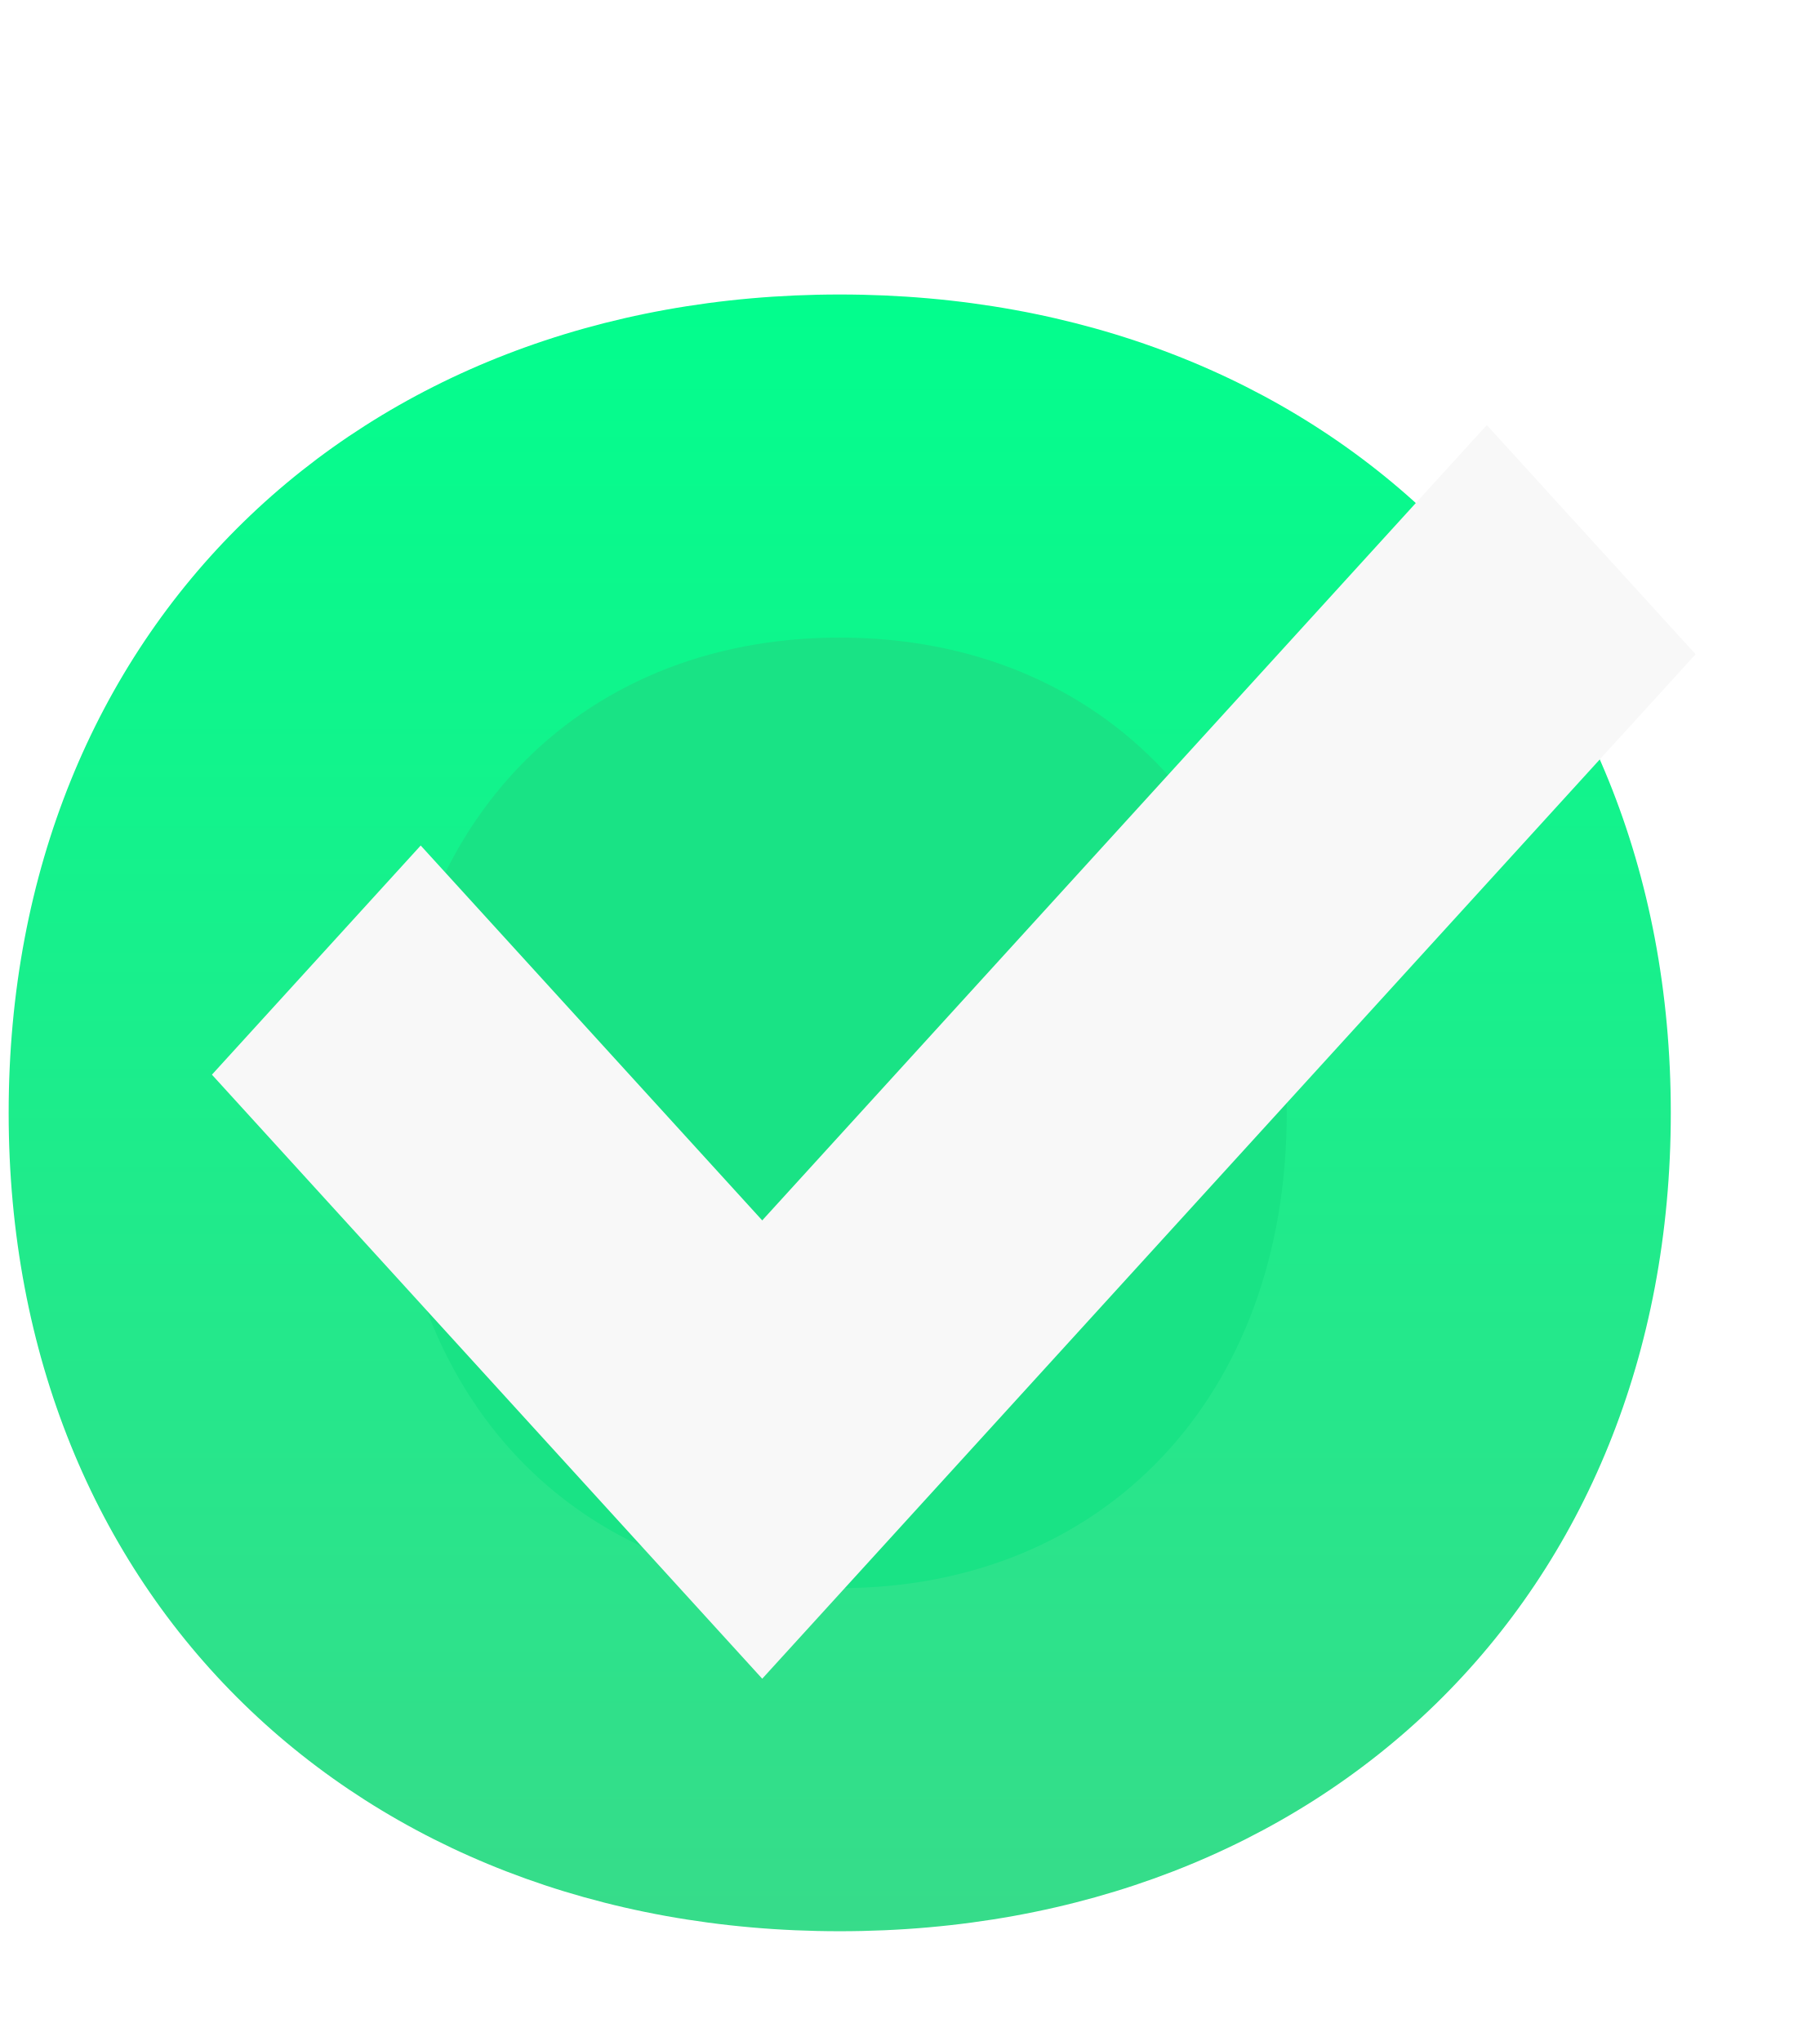
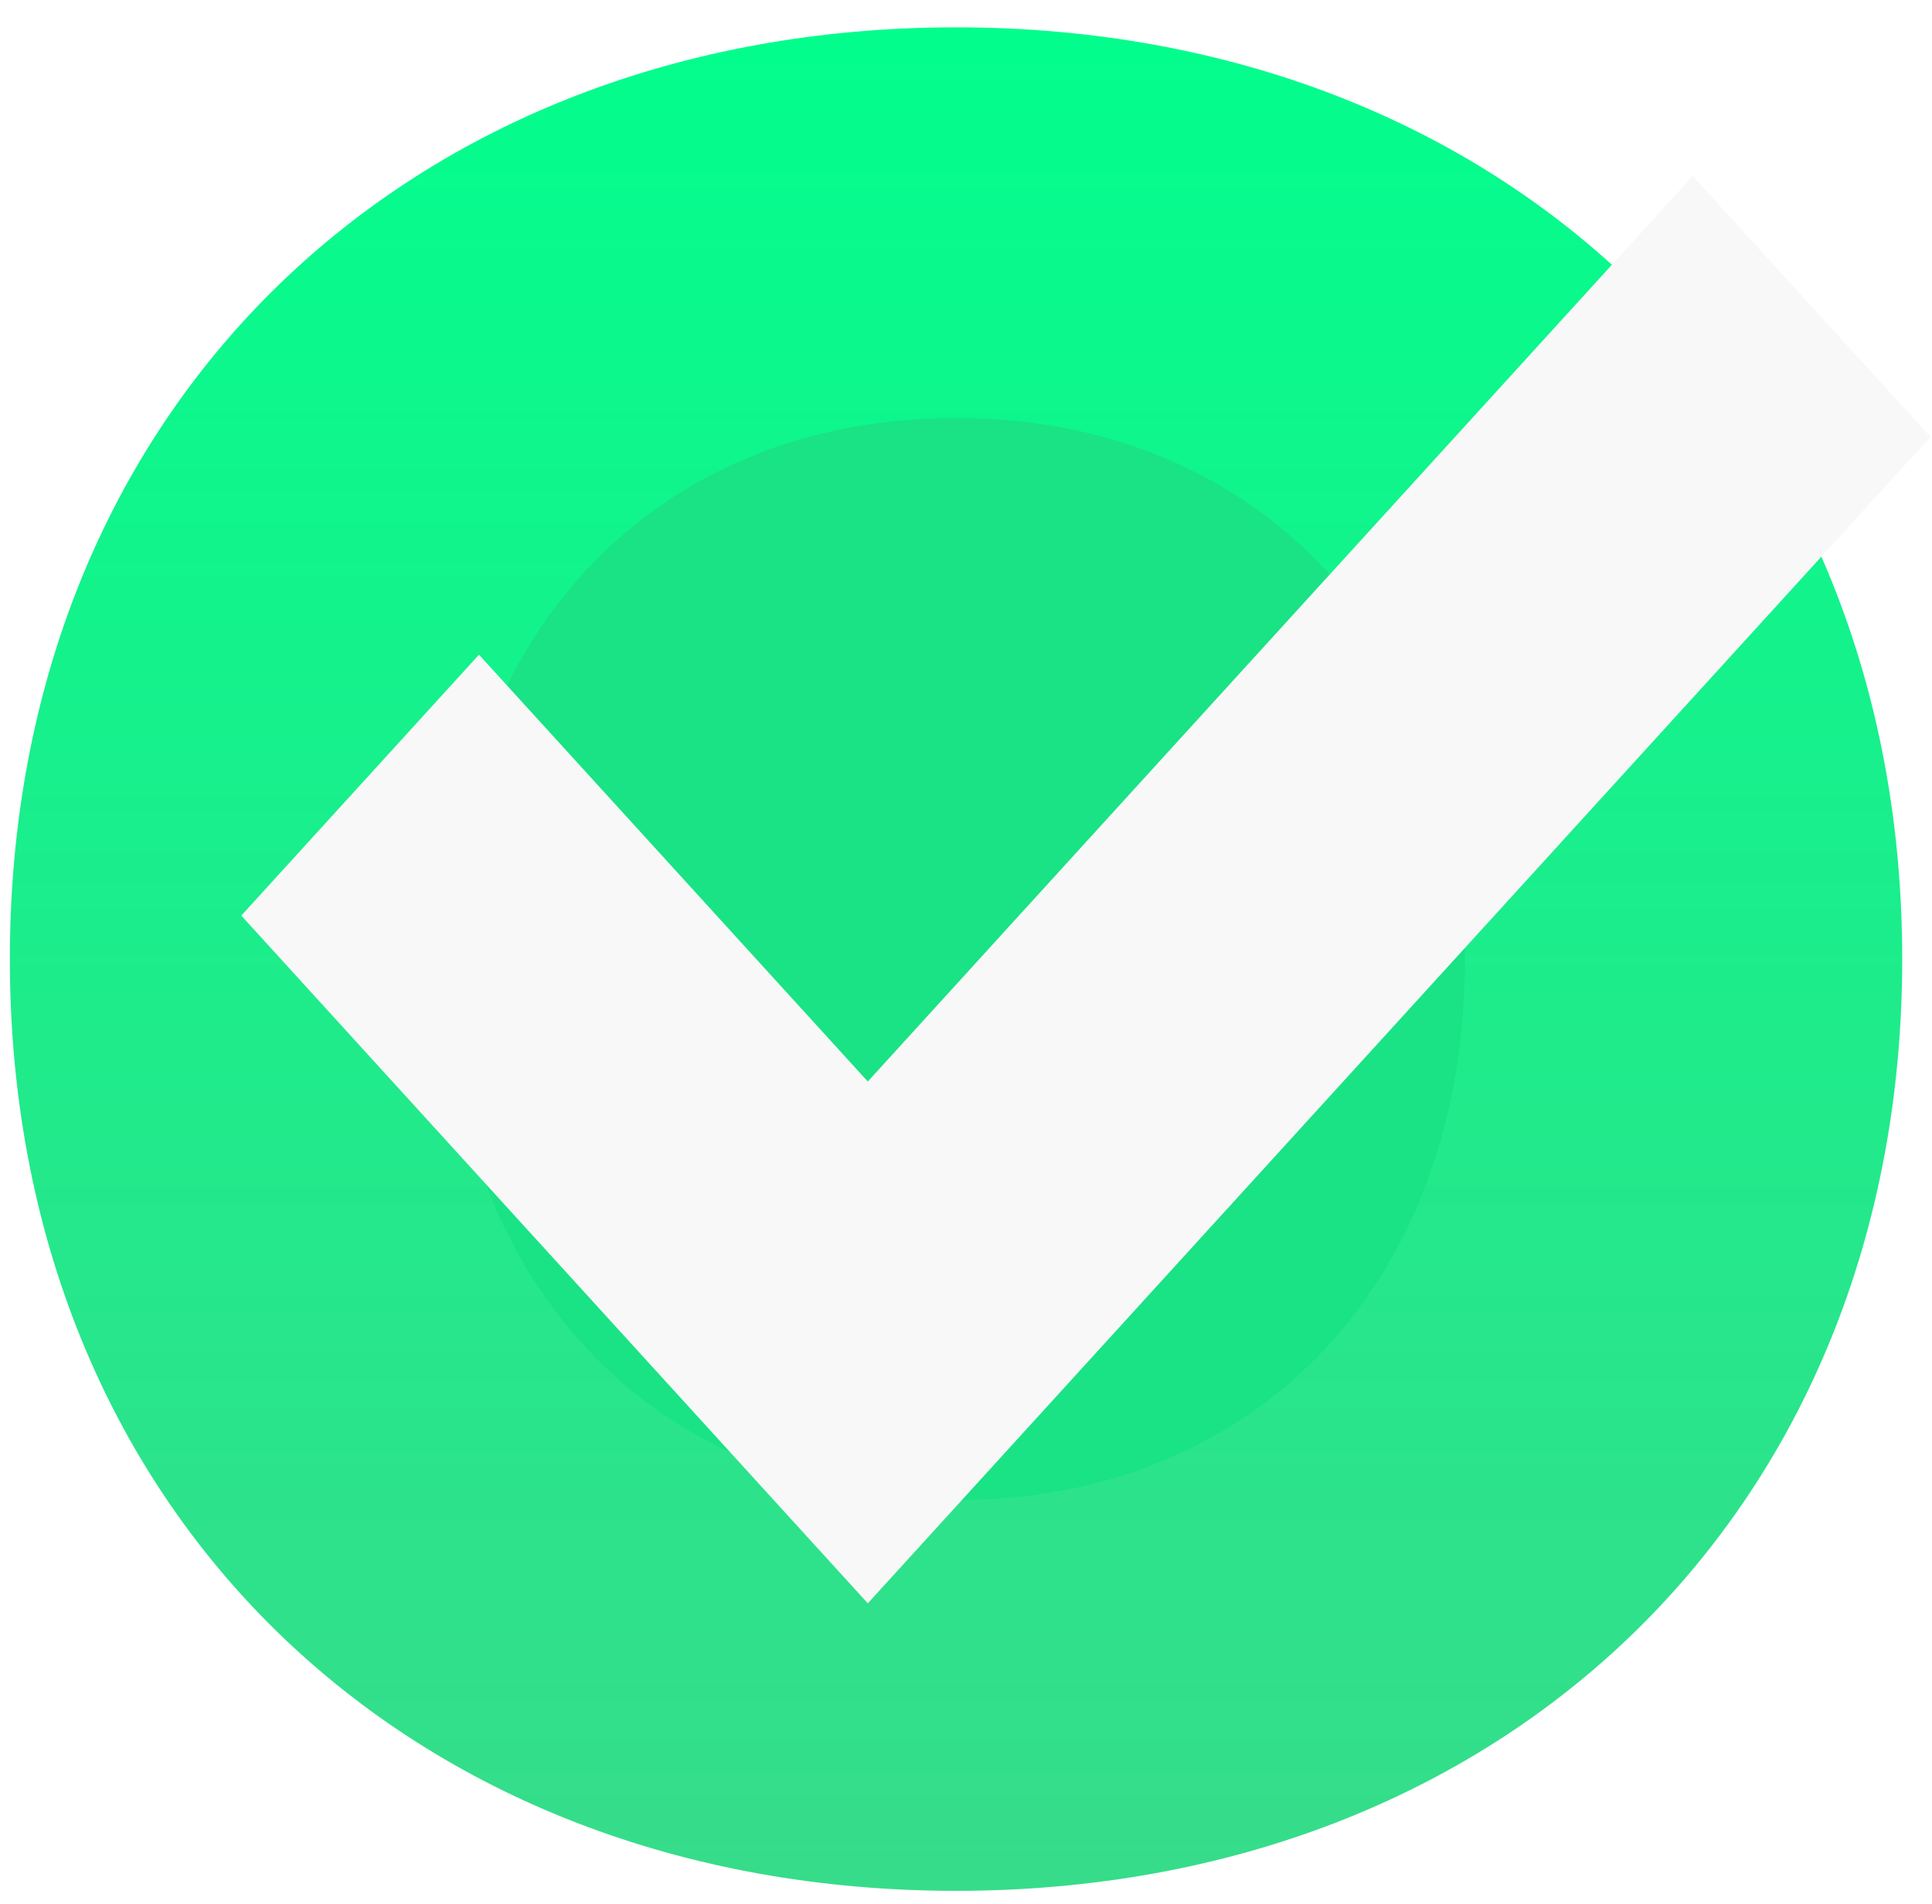
- <svg xmlns="http://www.w3.org/2000/svg" width="74" height="83" viewBox="0 0 74 83" fill="none">
-   <path d="M55 46.5C55 58.374 45.598 68 34 68C22.402 68 13 58.374 13 46.5C13 34.626 22.402 25 34 25C45.598 25 55 34.626 55 46.5Z" fill="#19E385" />
-   <path d="M0.352 45.256C0.352 64.968 14.56 78.536 34.144 78.536C53.728 78.536 67.936 64.968 67.936 45.256C67.936 25.544 53.728 11.976 34.144 11.976C14.56 11.976 0.352 25.544 0.352 45.256ZM15.968 45.256C15.968 33.736 23.392 25.928 34.144 25.928C44.896 25.928 52.32 33.736 52.32 45.256C52.32 56.776 44.896 64.584 34.144 64.584C23.392 64.584 15.968 56.776 15.968 45.256Z" fill="url(#paint0_linear_33_60)" />
-   <path fill-rule="evenodd" clip-rule="evenodd" d="M60.455 17.287L68.945 26.606L30.993 68.267L8.617 43.703L17.106 34.384L30.993 49.629L60.455 17.287Z" fill="#F8F8F8" />
+ <svg xmlns="http://www.w3.org/2000/svg" width="69" height="68" viewBox="0 0 69 68" fill="none">
+   <path d="M55 35.5C55 47.374 45.598 57 34 57C22.402 57 13 47.374 13 35.5C13 23.626 22.402 14 34 14C45.598 14 55 23.626 55 35.5Z" fill="#19E385" />
+   <path d="M0.352 34.256C0.352 53.968 14.56 67.536 34.144 67.536C53.728 67.536 67.936 53.968 67.936 34.256C67.936 14.544 53.728 0.976 34.144 0.976C14.56 0.976 0.352 14.544 0.352 34.256ZM15.968 34.256C15.968 22.736 23.392 14.928 34.144 14.928C44.896 14.928 52.32 22.736 52.32 34.256C52.32 45.776 44.896 53.584 34.144 53.584C23.392 53.584 15.968 45.776 15.968 34.256Z" fill="url(#paint0_linear_33_60)" />
+   <path fill-rule="evenodd" clip-rule="evenodd" d="M60.455 6.287L68.945 15.606L30.993 57.267L8.617 32.703L17.106 23.384L30.993 38.629L60.455 6.287Z" fill="#F8F8F8" />
  <defs>
-     <linearGradient id="paint0_linear_33_60" x1="34.5" y1="8.869" x2="34.5" y2="80.065" gradientUnits="userSpaceOnUse">
+     <linearGradient id="paint0_linear_33_60" x1="34.5" y1="-2.131" x2="34.5" y2="69.065" gradientUnits="userSpaceOnUse">
      <stop stop-color="#00FF8D" />
      <stop offset="1" stop-color="#38DB8A" />
    </linearGradient>
  </defs>
</svg>
